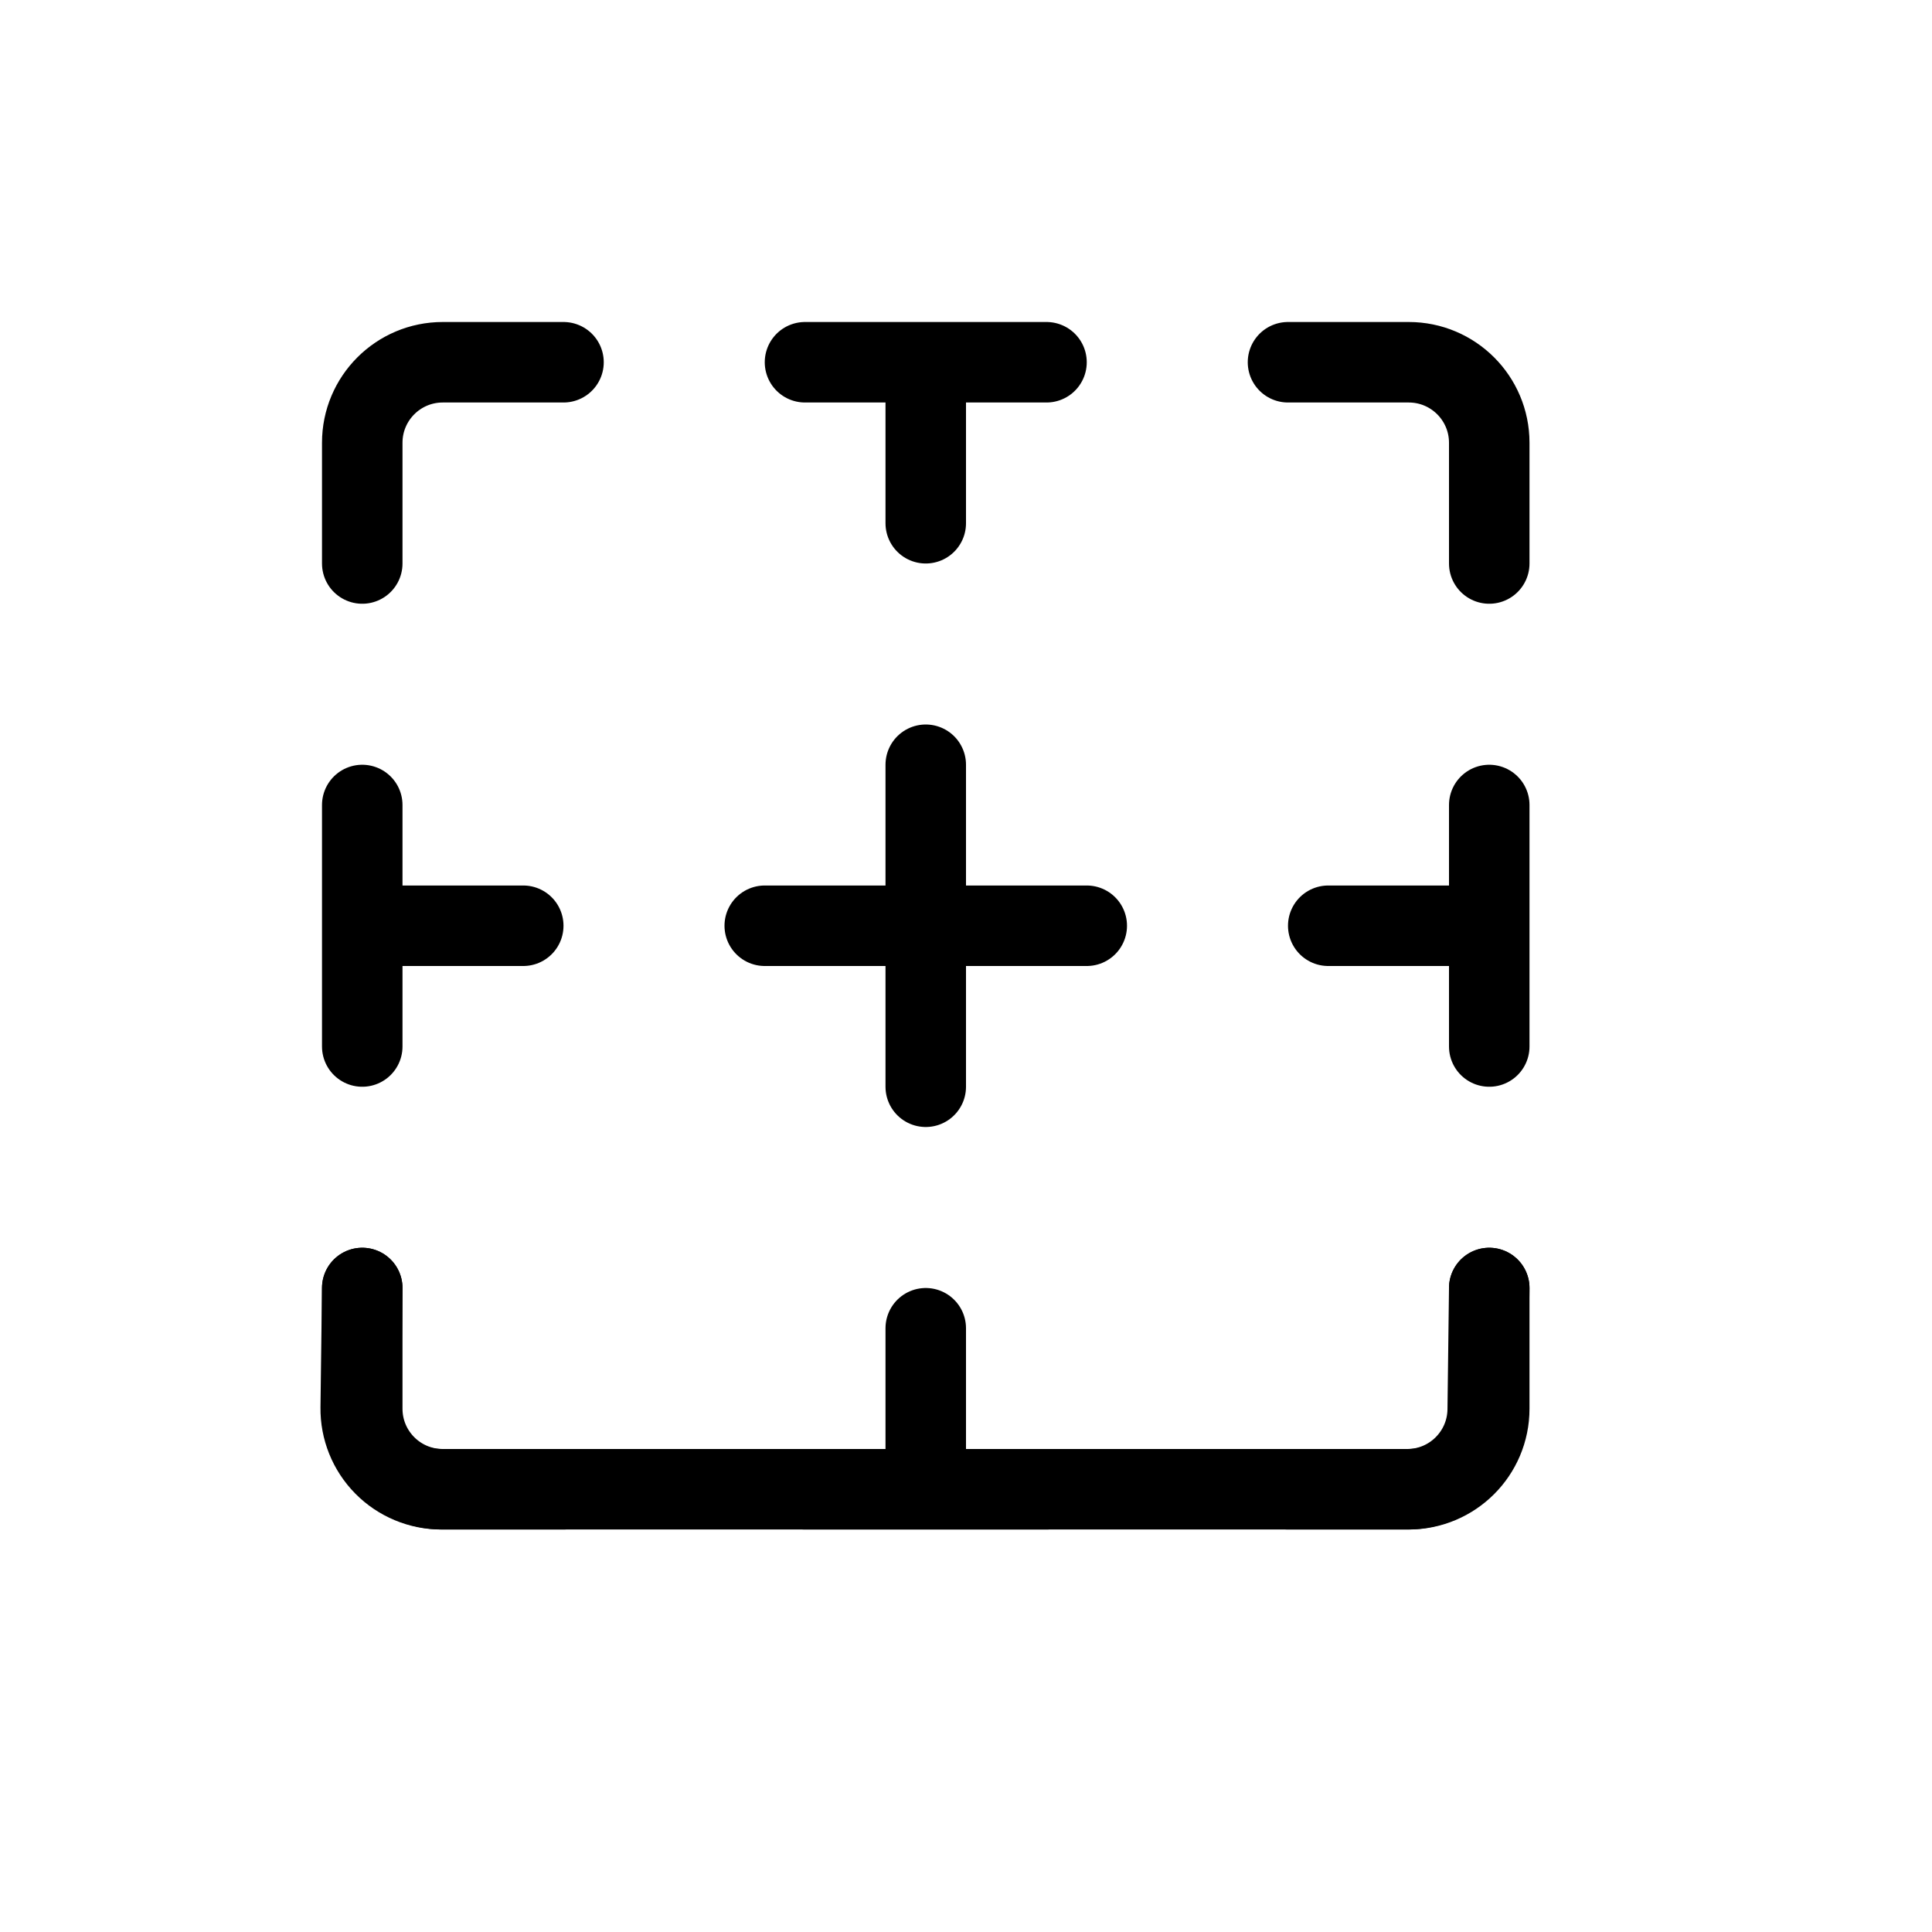
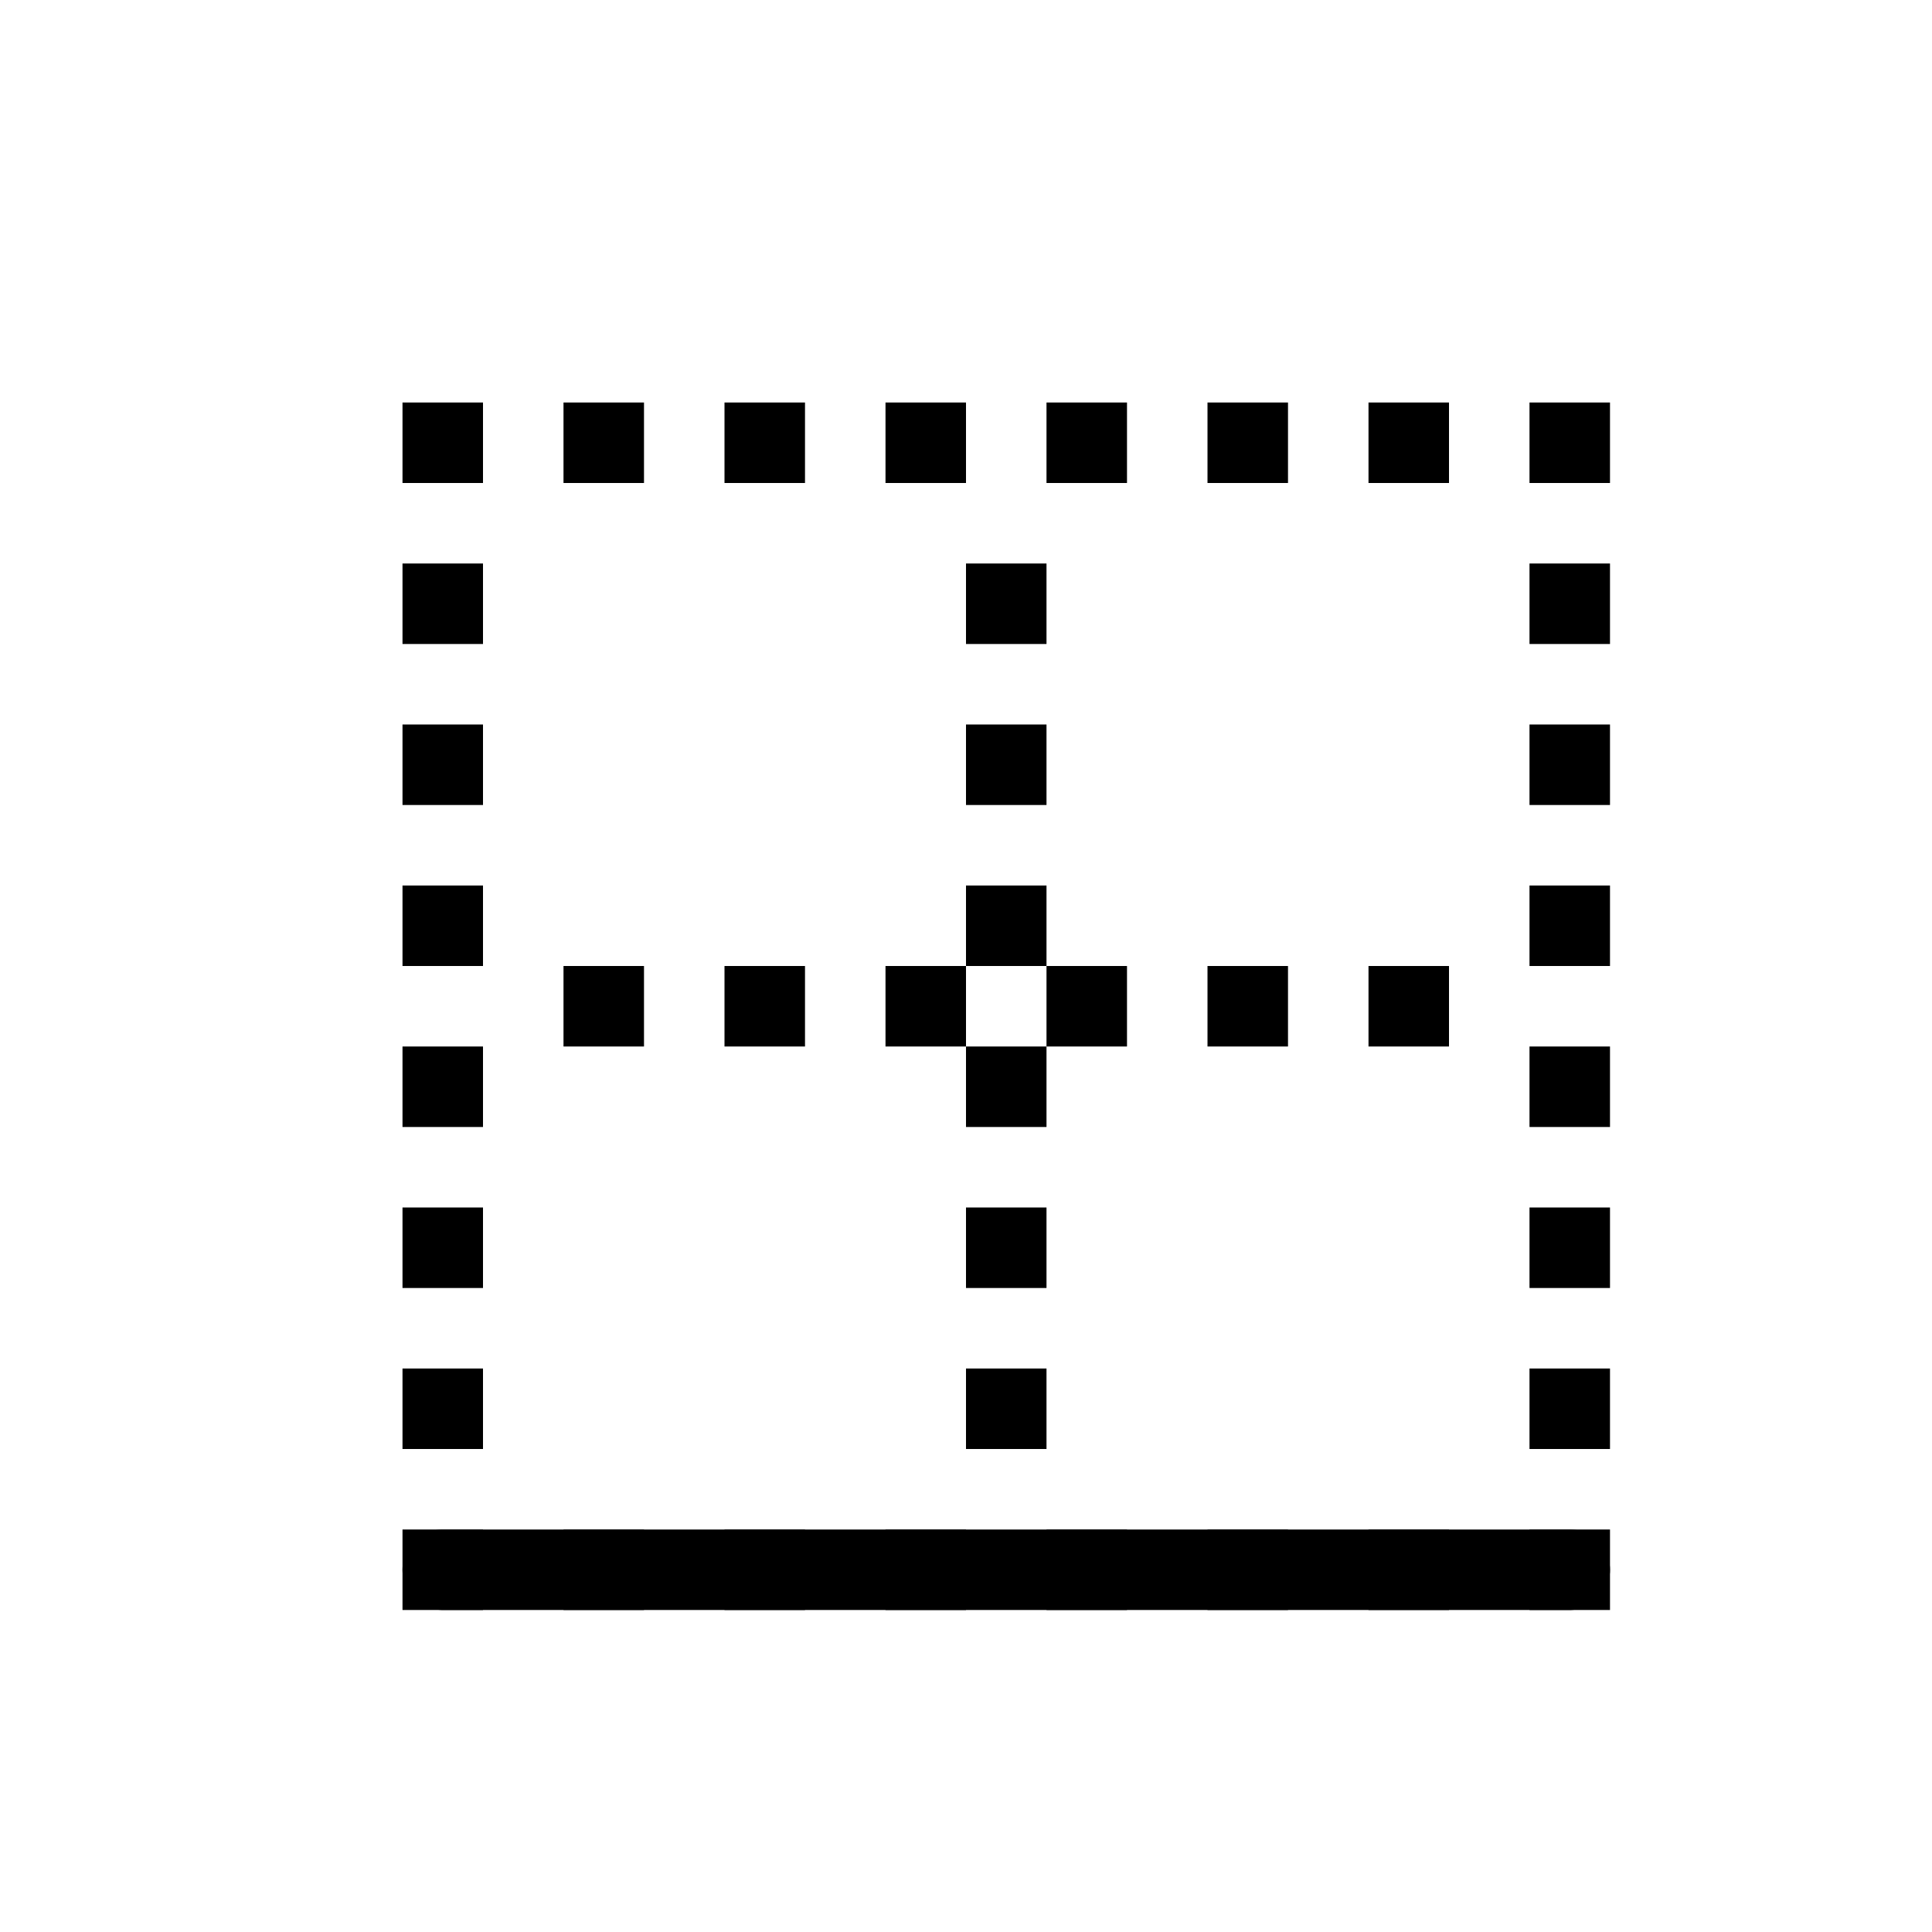
- <svg xmlns="http://www.w3.org/2000/svg" viewBox="0 0 24 24" width="24" height="24" stroke="currentColor" stroke-linecap="round" stroke-linejoin="round" fill="none">
-   <path d="M7 4.5H5.5a1 1 0 0 0-1 1V7M10 4.5h3m3 0h1.5a1 1 0 0 1 1 1V7m0 3v3m0 3v1.5a1 1 0 0 1-1 1H16m-3 0h-3m-3 0H5.5a1 1 0 0 1-1-1V16m0-3v-3m7-.5v2m0 0v2m0-2h2m-2 0h-2m-3 0h-2m14 0h-2m-5-5v-2m0 14v-2" class="icon-stroke-gray-secondary" />
-   <path d="m18.5 16-.019 1.513a1 1 0 0 1-1 .987h-12a1 1 0 0 1-1-1.013L4.5 16" class="icon-stroke-blue-primary" />
+ <svg xmlns="http://www.w3.org/2000/svg" width="24" height="24" viewBox="0 0 24 24" stroke="currentColor" stroke-linecap="round" stroke-linejoin="round" fill="none">
+   <path d="M6 20H5v-1h1zm2 0H7v-1h1zm2 0H9v-1h1zm2 0h-1v-1h1zm2 0h-1v-1h1zm2 0h-1v-1h1zm2 0h-1v-1h1zm2 0h-1v-1h1zM6 18H5v-1h1zm7 0h-1v-1h1zm7 0h-1v-1h1zM6 16H5v-1h1zm7 0h-1v-1h1zm7 0h-1v-1h1zM6 14H5v-1h1zm7 0h-1v-1h1zm7 0h-1v-1h1zM8 13H7v-1h1zm2 0H9v-1h1zm2 0h-1v-1h1zm2 0h-1v-1h1zm2 0h-1v-1h1zm2 0h-1v-1h1zM6 12H5v-1h1zm7 0h-1v-1h1zm7 0h-1v-1h1zM6 10H5V9h1zm7 0h-1V9h1zm7 0h-1V9h1zM6 8H5V7h1zm7 0h-1V7h1zm7 0h-1V7h1zM6 6H5V5h1zm2 0H7V5h1zm2 0H9V5h1zm2 0h-1V5h1zm2 0h-1V5h1zm2 0h-1V5h1zm2 0h-1V5h1zm2 0h-1V5h1z" stroke="none" fill="currentColor" class="icon-fill-gray-secondary" />
+   <path d="M5.5 19.5h14" class="icon-stroke-gray-primary" />
</svg>
